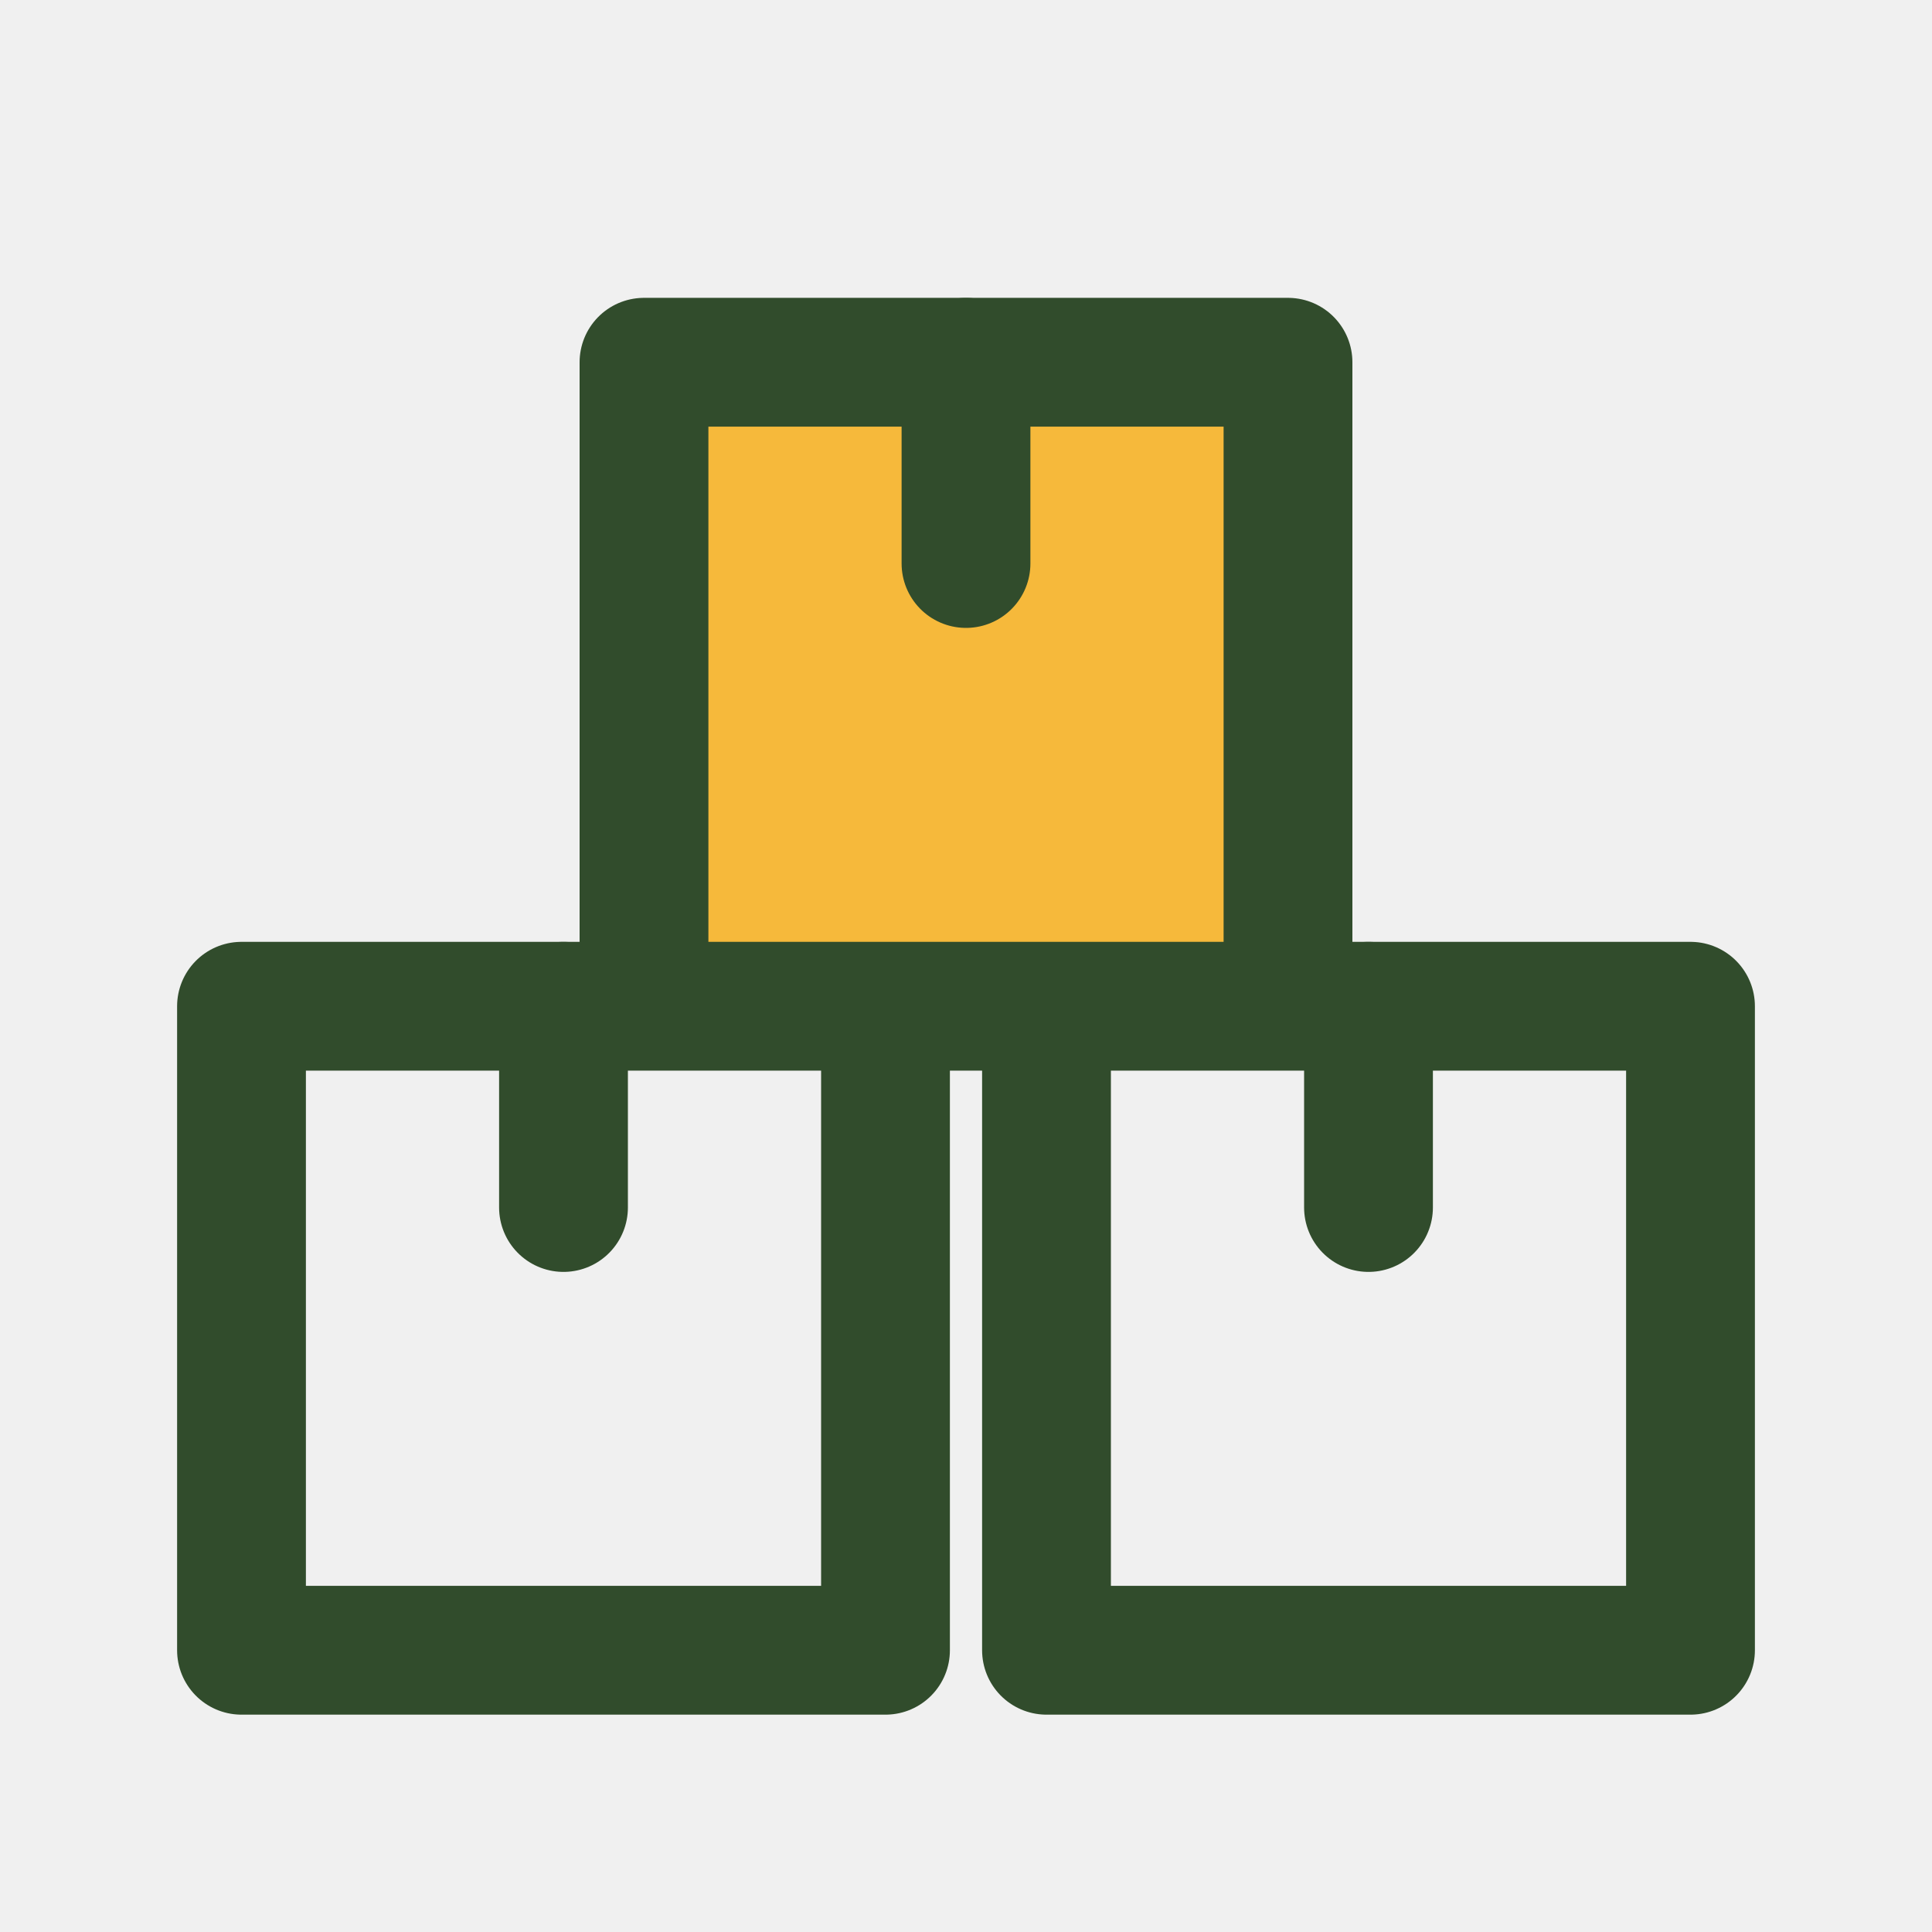
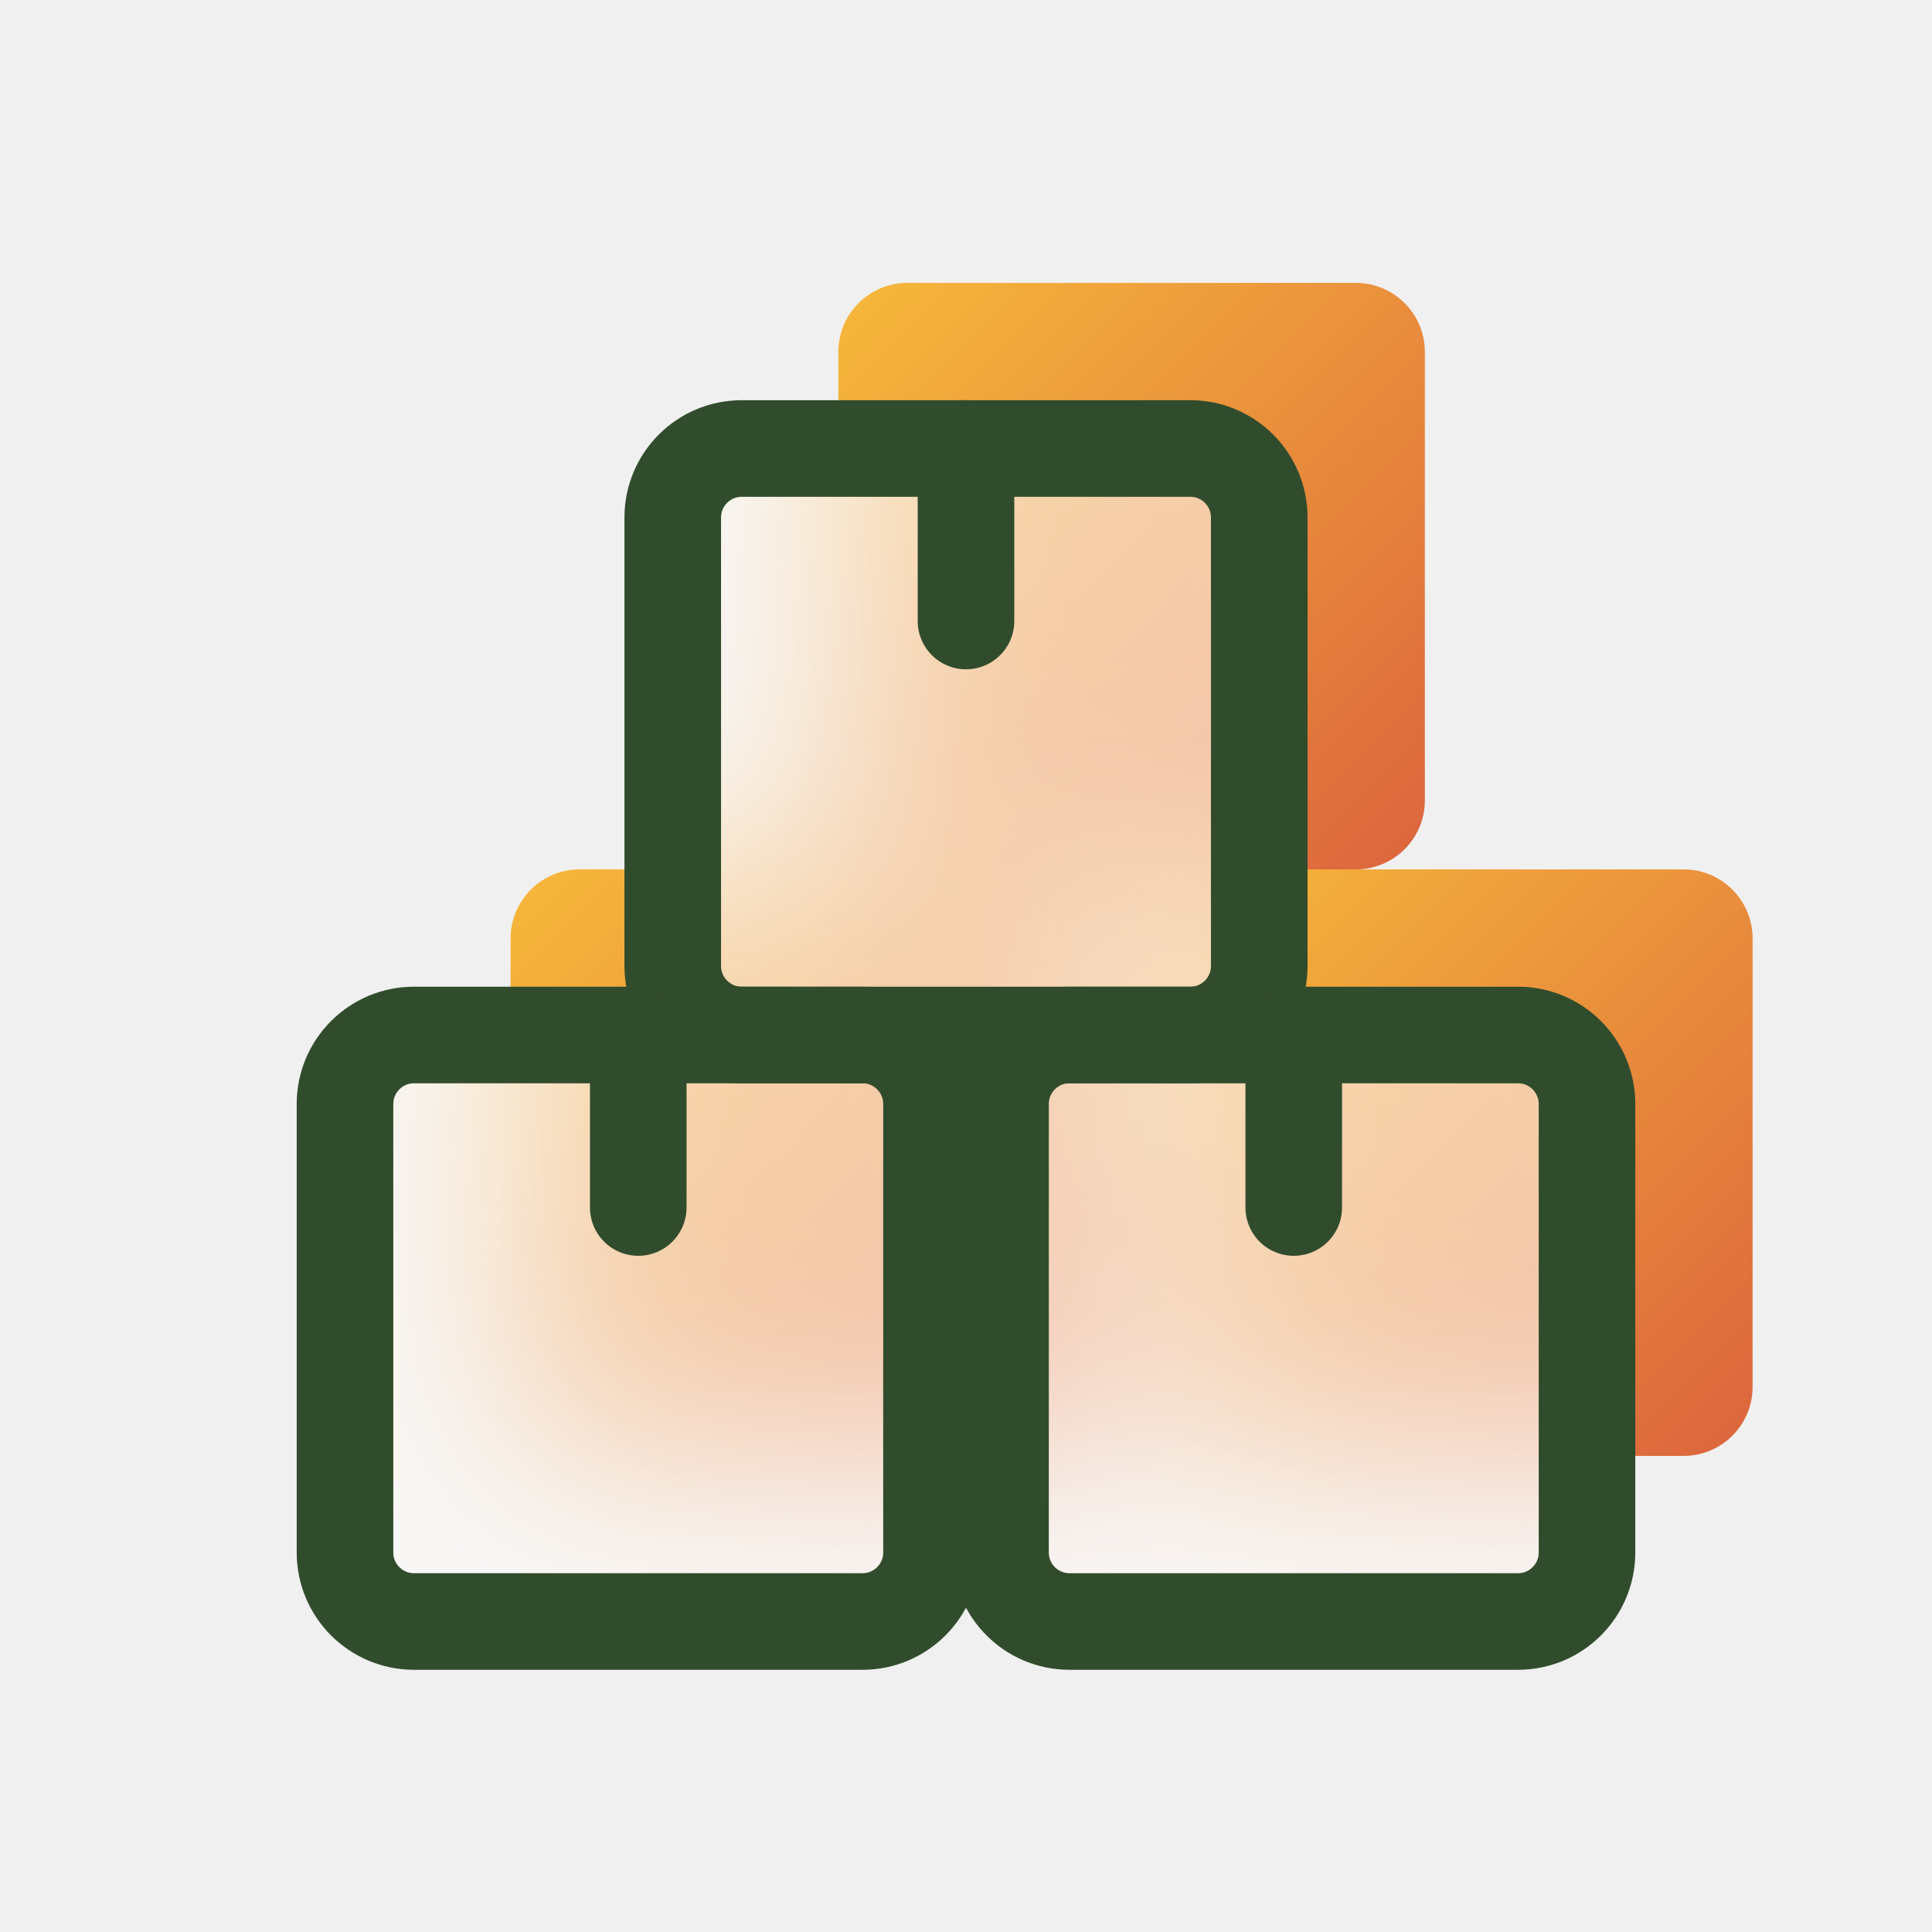
- <svg xmlns="http://www.w3.org/2000/svg" viewBox="0 0 24 24" width="24" height="24">
-   <g fill="#F6B93B">
-     <path d="M8 4.5h8v8H8z" />
+ <svg xmlns="http://www.w3.org/2000/svg" viewBox="-2 -3 28 28" width="56" height="56">
+   <defs>
+     <linearGradient id="sg18g" x1="0" y1="0" x2="1" y2="1">
+       <stop offset="0" stop-color="#F6B93B" />
+       <stop offset="1" stop-color="#DC643D" />
+     </linearGradient>
+     <linearGradient id="sg18h" x1="0" y1="0" x2="1" y2="1">
+       <stop offset="0" stop-color="#fff" />
+       <stop offset=".5" stop-color="#fff" stop-opacity=".12" />
+       <stop offset="1" stop-color="#fff" stop-opacity=".7" />
+     </linearGradient>
+     <clipPath id="sg18c">
+       <rect x="3" y="12" width="8.5" height="8.5" rx="1" />
+       <rect x="12.5" y="12" width="8.5" height="8.5" rx="1" />
+       <rect x="7.75" y="3.5" width="8.5" height="8.5" rx="1" />
+     </clipPath>
+     <mask id="sg18m">
+       <rect x="-4" y="-4" width="32" height="32" fill="#fff" />
+       <g fill="#000">
+         <rect x="3" y="12" width="8.5" height="8.5" rx="1" />
+         <rect x="12.5" y="12" width="8.5" height="8.5" rx="1" />
+         <rect x="7.75" y="3.5" width="8.5" height="8.5" rx="1" />
+       </g>
+     </mask>
+     <filter id="sg18b" x="-50%" y="-50%" width="200%" height="200%">
+       <feGaussianBlur stdDeviation="1.5" />
+     </filter>
+   </defs>
+   <g mask="url(#sg18m)" fill="url(#sg18g)">
+     <g transform="translate(2.4 -2.4)">
+       <rect x="3" y="12" width="8.5" height="8.5" rx="1" />
+       <rect x="12.5" y="12" width="8.5" height="8.5" rx="1" />
+       <rect x="7.75" y="3.5" width="8.5" height="8.5" rx="1" />
+     </g>
  </g>
-   <g fill="none" stroke="#314C2C" stroke-width="1.6" stroke-linecap="round" stroke-linejoin="round">
-     <path d="M3 12.5h8v8H3zM13 12.5h8v8h-8zM8 4.5h8v8H8z" />
-     <path d="M7 12.5V15M17 12.5V15M12 4.5V7" />
+   <g clip-path="url(#sg18c)">
+     <g fill="url(#sg18g)" filter="url(#sg18b)">
+       <g transform="translate(2.4 -2.4)">
+         <rect x="3" y="12" width="8.5" height="8.5" rx="1" />
+         <rect x="12.5" y="12" width="8.5" height="8.5" rx="1" />
+         <rect x="7.75" y="3.5" width="8.5" height="8.5" rx="1" />
+       </g>
+     </g>
+     <rect x="-4" y="-4" width="32" height="32" fill="#fff" fill-opacity="0.55" />
+   </g>
+   <g fill="none" stroke="url(#sg18h)" stroke-width=".6">
+     <rect x="3" y="12" width="8.5" height="8.5" rx="1" />
+     <rect x="12.5" y="12" width="8.5" height="8.5" rx="1" />
+     <rect x="7.75" y="3.5" width="8.5" height="8.5" rx="1" />
+   </g>
+   <g fill="none" stroke="#314C2C" stroke-width="1.4" stroke-linecap="round" stroke-linejoin="round">
+     <rect x="3" y="12" width="8.5" height="8.5" rx="1" />
+     <rect x="12.5" y="12" width="8.5" height="8.5" rx="1" />
+     <rect x="7.75" y="3.5" width="8.5" height="8.5" rx="1" />
+     <path d="M7.25 12 V14.5 M16.75 12 V14.5 M12 3.5 V6" />
  </g>
</svg>
